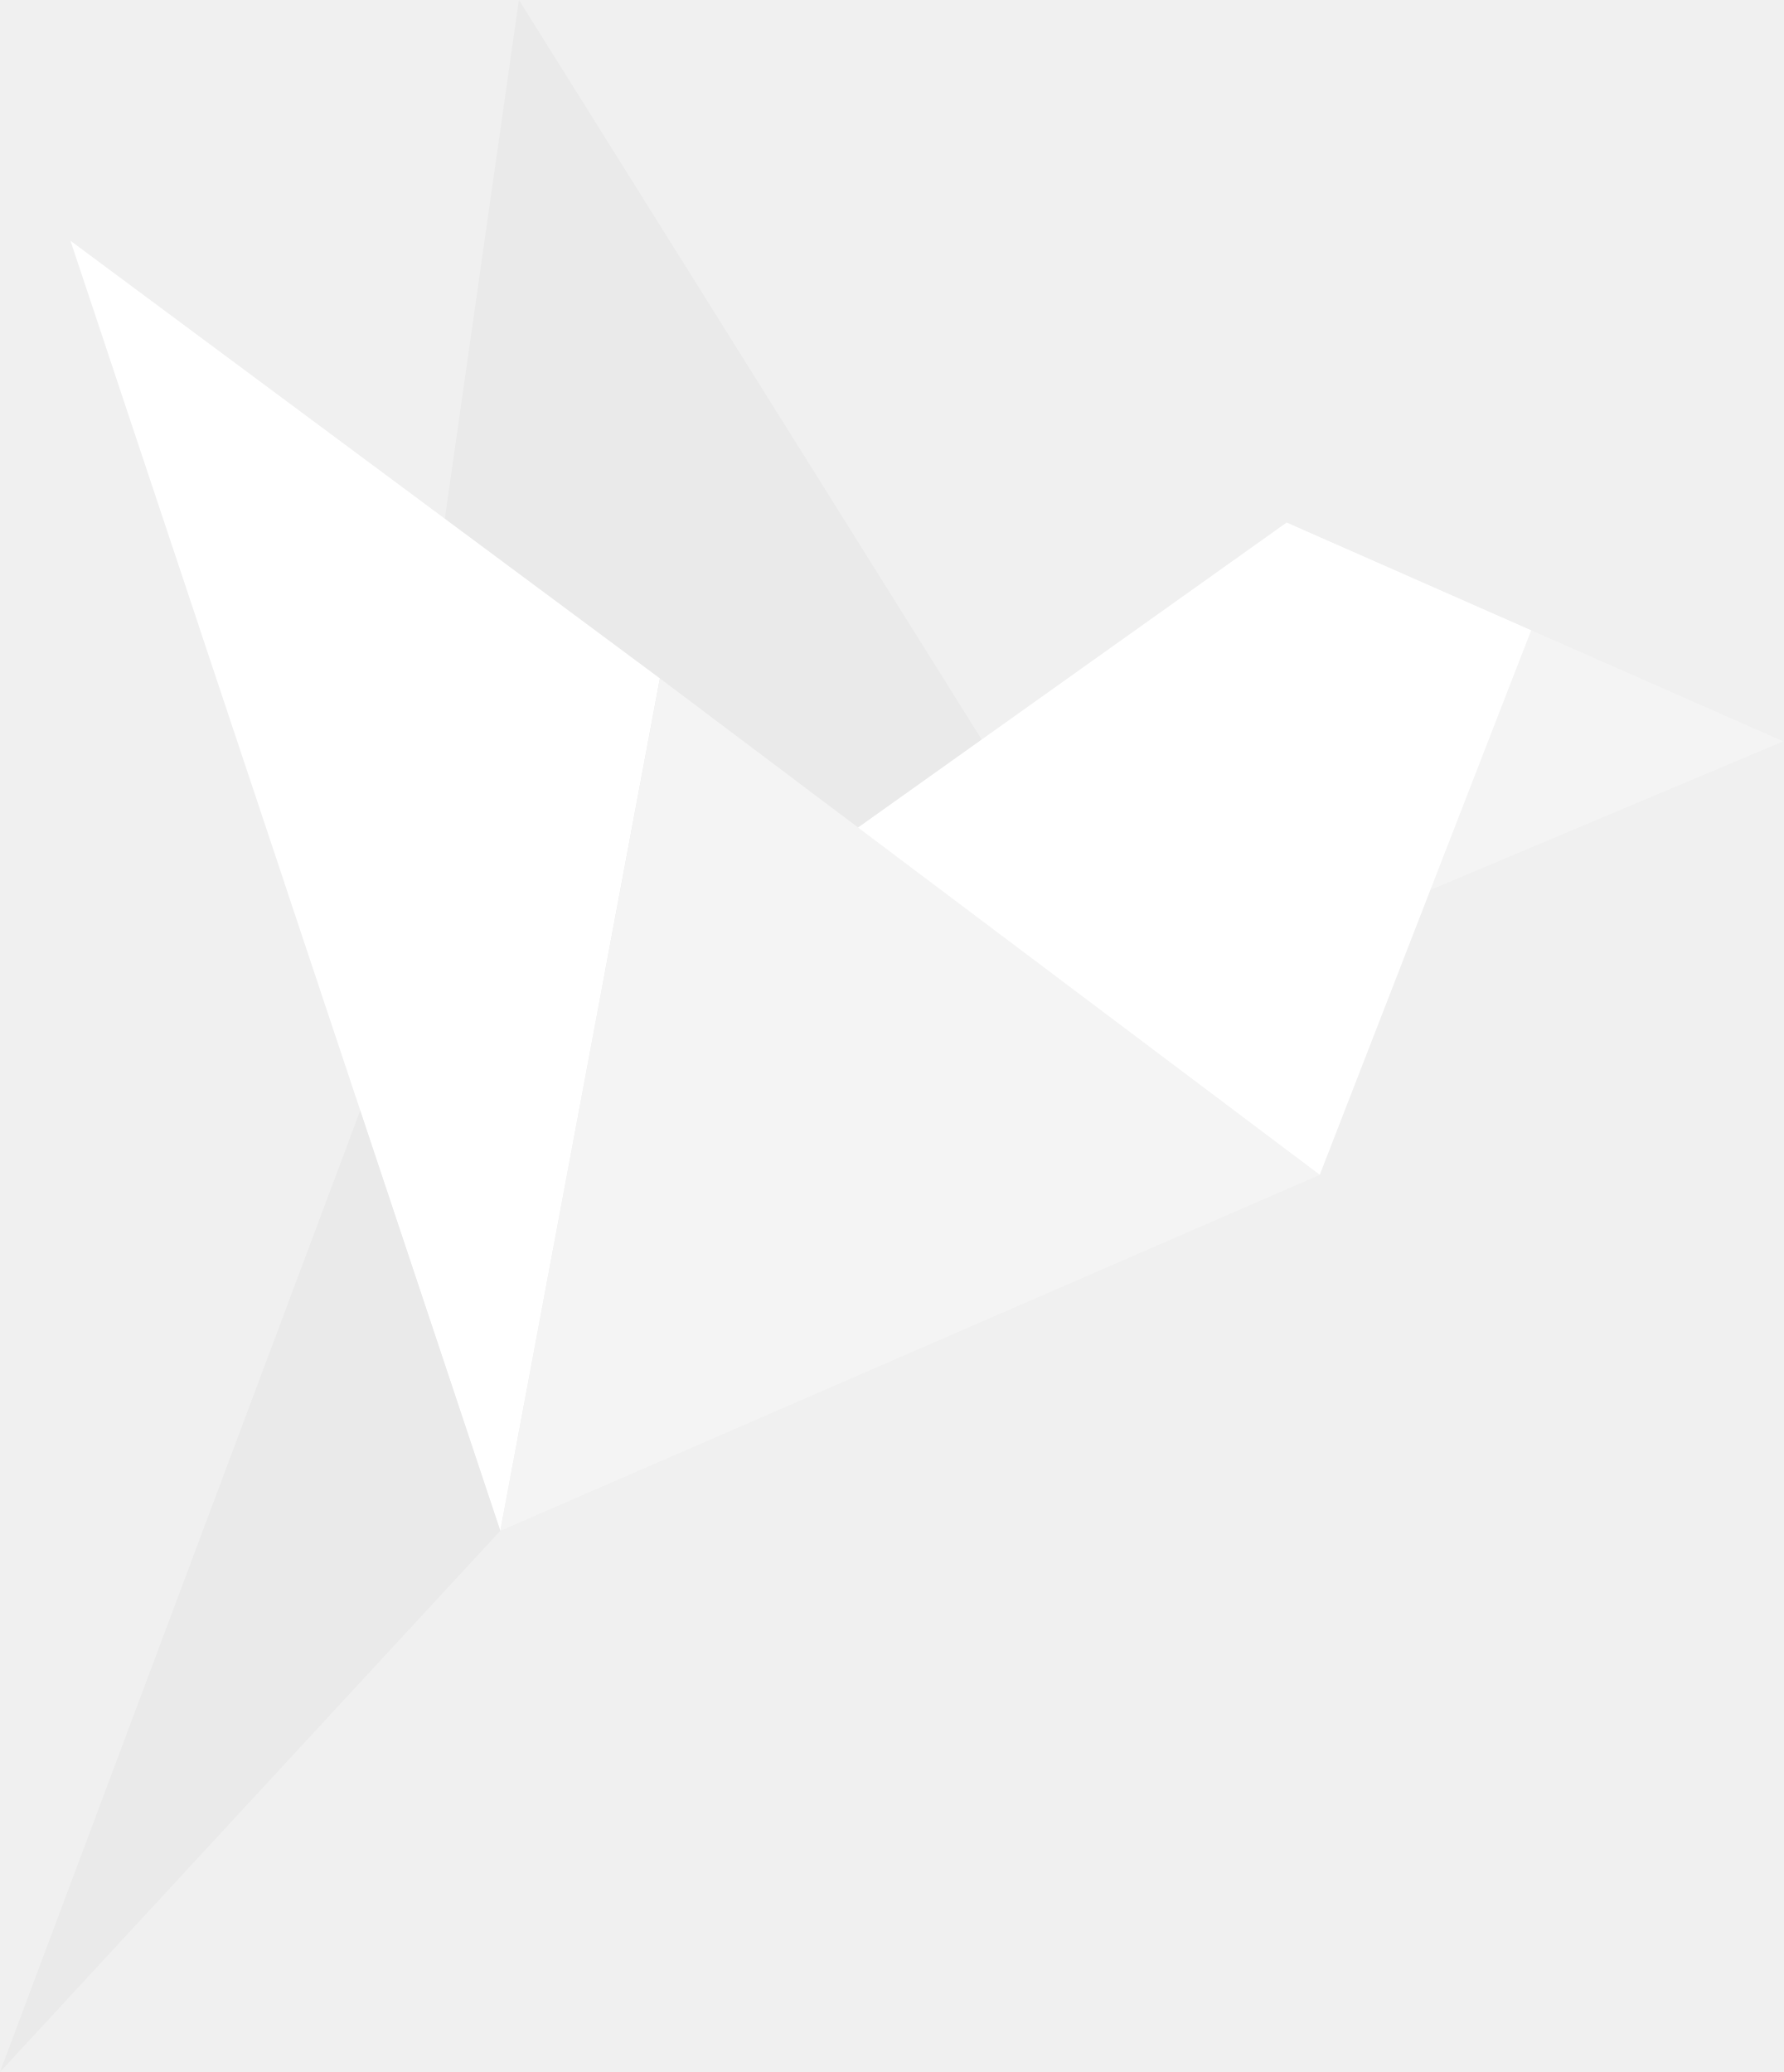
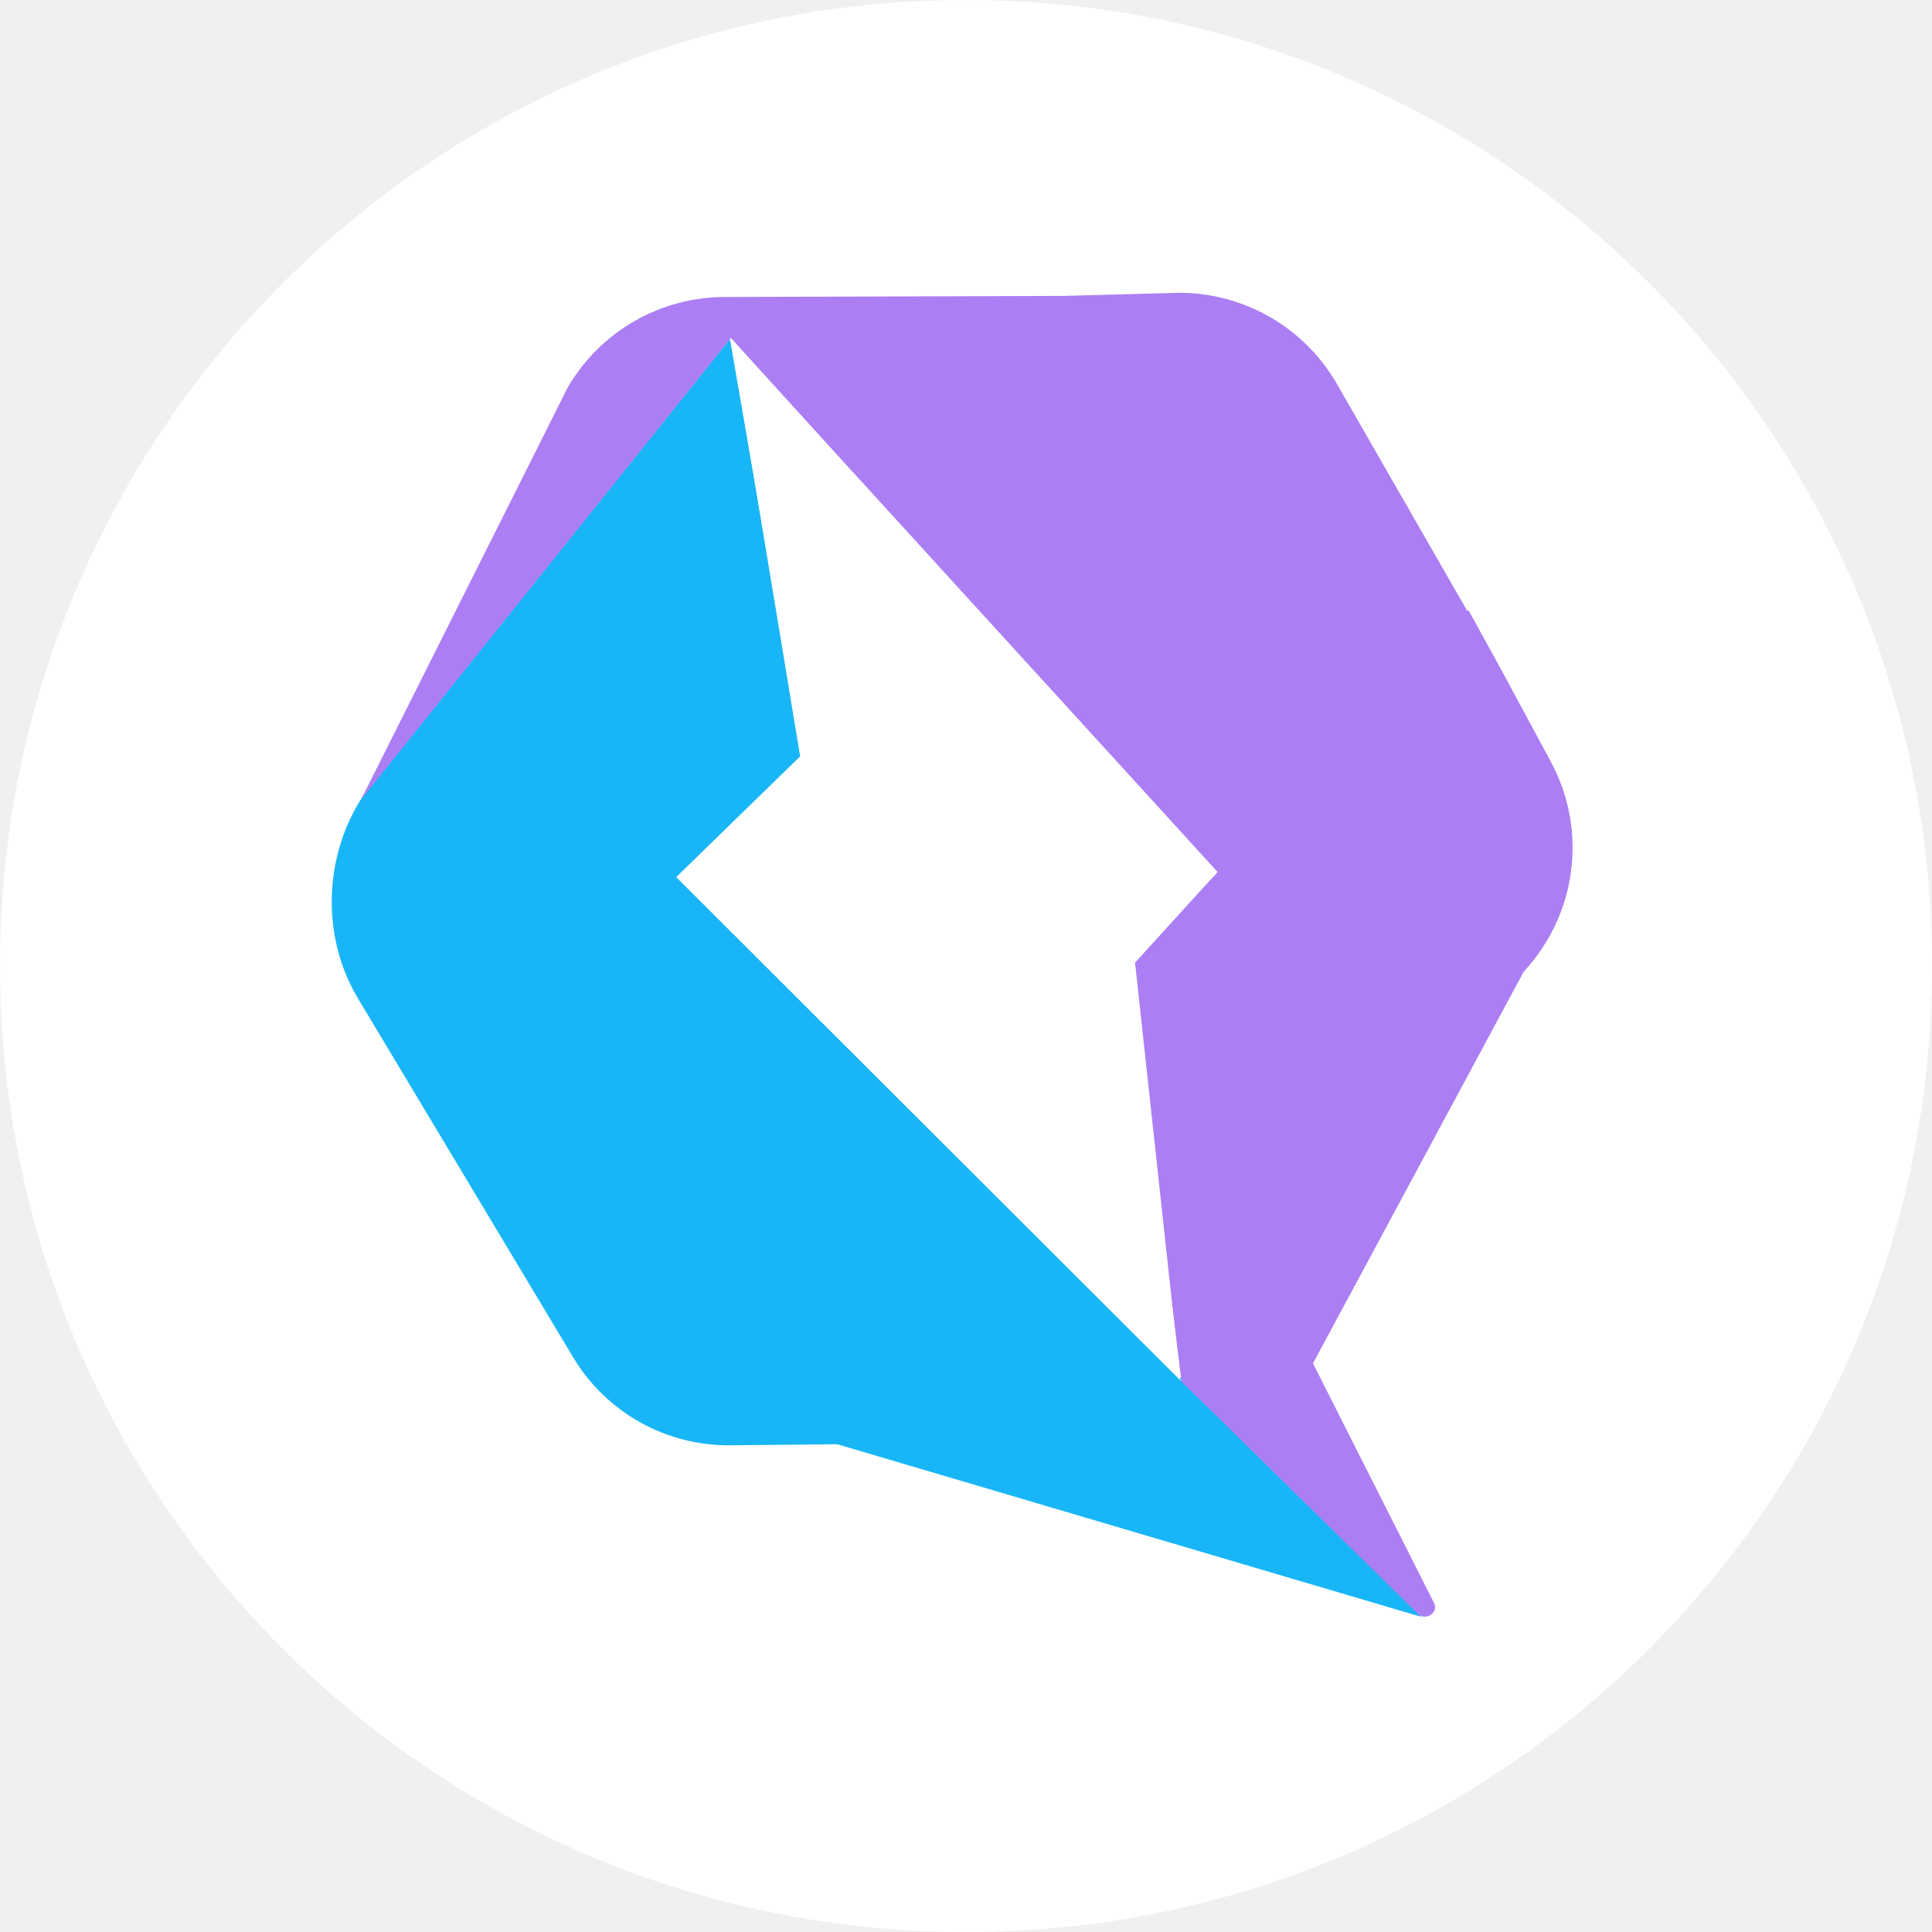
- <svg xmlns="http://www.w3.org/2000/svg" id="Bird" viewBox="0 0 430.2 500" class="w-full h-full">
-   <polygon points="125.2 0 238.8 181.6 86.9 268 125.2 0" style="fill: #eaeaea; stroke-width: 0px;" />
-   <polygon points="120.7 369.4 159.2 163.7 17 58.1 120.7 369.4" style="fill: #fff; stroke-width: 0px;" />
-   <polygon points="0 500 120.7 369.4 86.9 268 0 500" style="fill: #eaeaea; stroke-width: 0px;" />
-   <polygon points="120.7 369.4 318.4 283.5 159.2 163.7 120.7 369.4" style="fill: #f4f4f4; stroke-width: 0px;" />
-   <polygon points="430.2 178.9 310.4 126.1 269.4 246.6 430.2 178.9" style="fill: #f4f4f4; stroke-width: 0px;" />
-   <polygon points="310.4 126.1 207 199.7 318.4 283.5 369.4 152.1 310.4 126.1" style="fill: #fff; stroke-width: 0px;" />
+ <svg xmlns="http://www.w3.org/2000/svg" fill="none" viewBox="0 0 500 500">
+   <g clip-path="url(#a)">
+     <circle cx="250" cy="250" r="250" fill="#fff" />
+     <path fill="#18B6F6" d="m367.87 418.45-61.17-61.18-.94.13v-.67L175.7 227.53l32.05-31.13L188.9 87.73 99.56 199.09c-15.22 15.42-18.03 40.51-7.08 59.03l55.83 93.11a46.82 46.82 0 0 0 40.73 22.81l27.65-.27 151.18 44.68Z" />
+     <path fill="#AC7EF4" d="m401.25 196.94-12.29-22.81-6.41-11.67-2.54-4.56-.26.26-33.66-58.63a47.07 47.07 0 0 0-41.27-23.75l-29.51.8-88.01.28a47.07 47.07 0 0 0-40.33 23.34L93.4 207l95.76-119.54L314.7 226.19l-22.3 22.67 13.35 108.54.13-.26v.26h-.26l.26.27 10.42 10.2 50.62 49.78c2.13 2 5.6-.4 4.13-2.96l-31.25-61.85 54.5-101.3 1.73-2c.67-.81 1.33-1.62 1.87-2.42a46.8 46.8 0 0 0 3.34-50.18Z" />
+     <path fill="#fff" d="M315.1 225.65 189.18 87.6l17.9 108.14L175 227l130.5 130.27-11.75-108.14 21.37-23.48Z" />
+   </g>
+   <defs>
+     <clipPath id="a">
+       <path fill="#fff" d="M0 0h500v500H0z" />
+     </clipPath>
+   </defs>
</svg>
